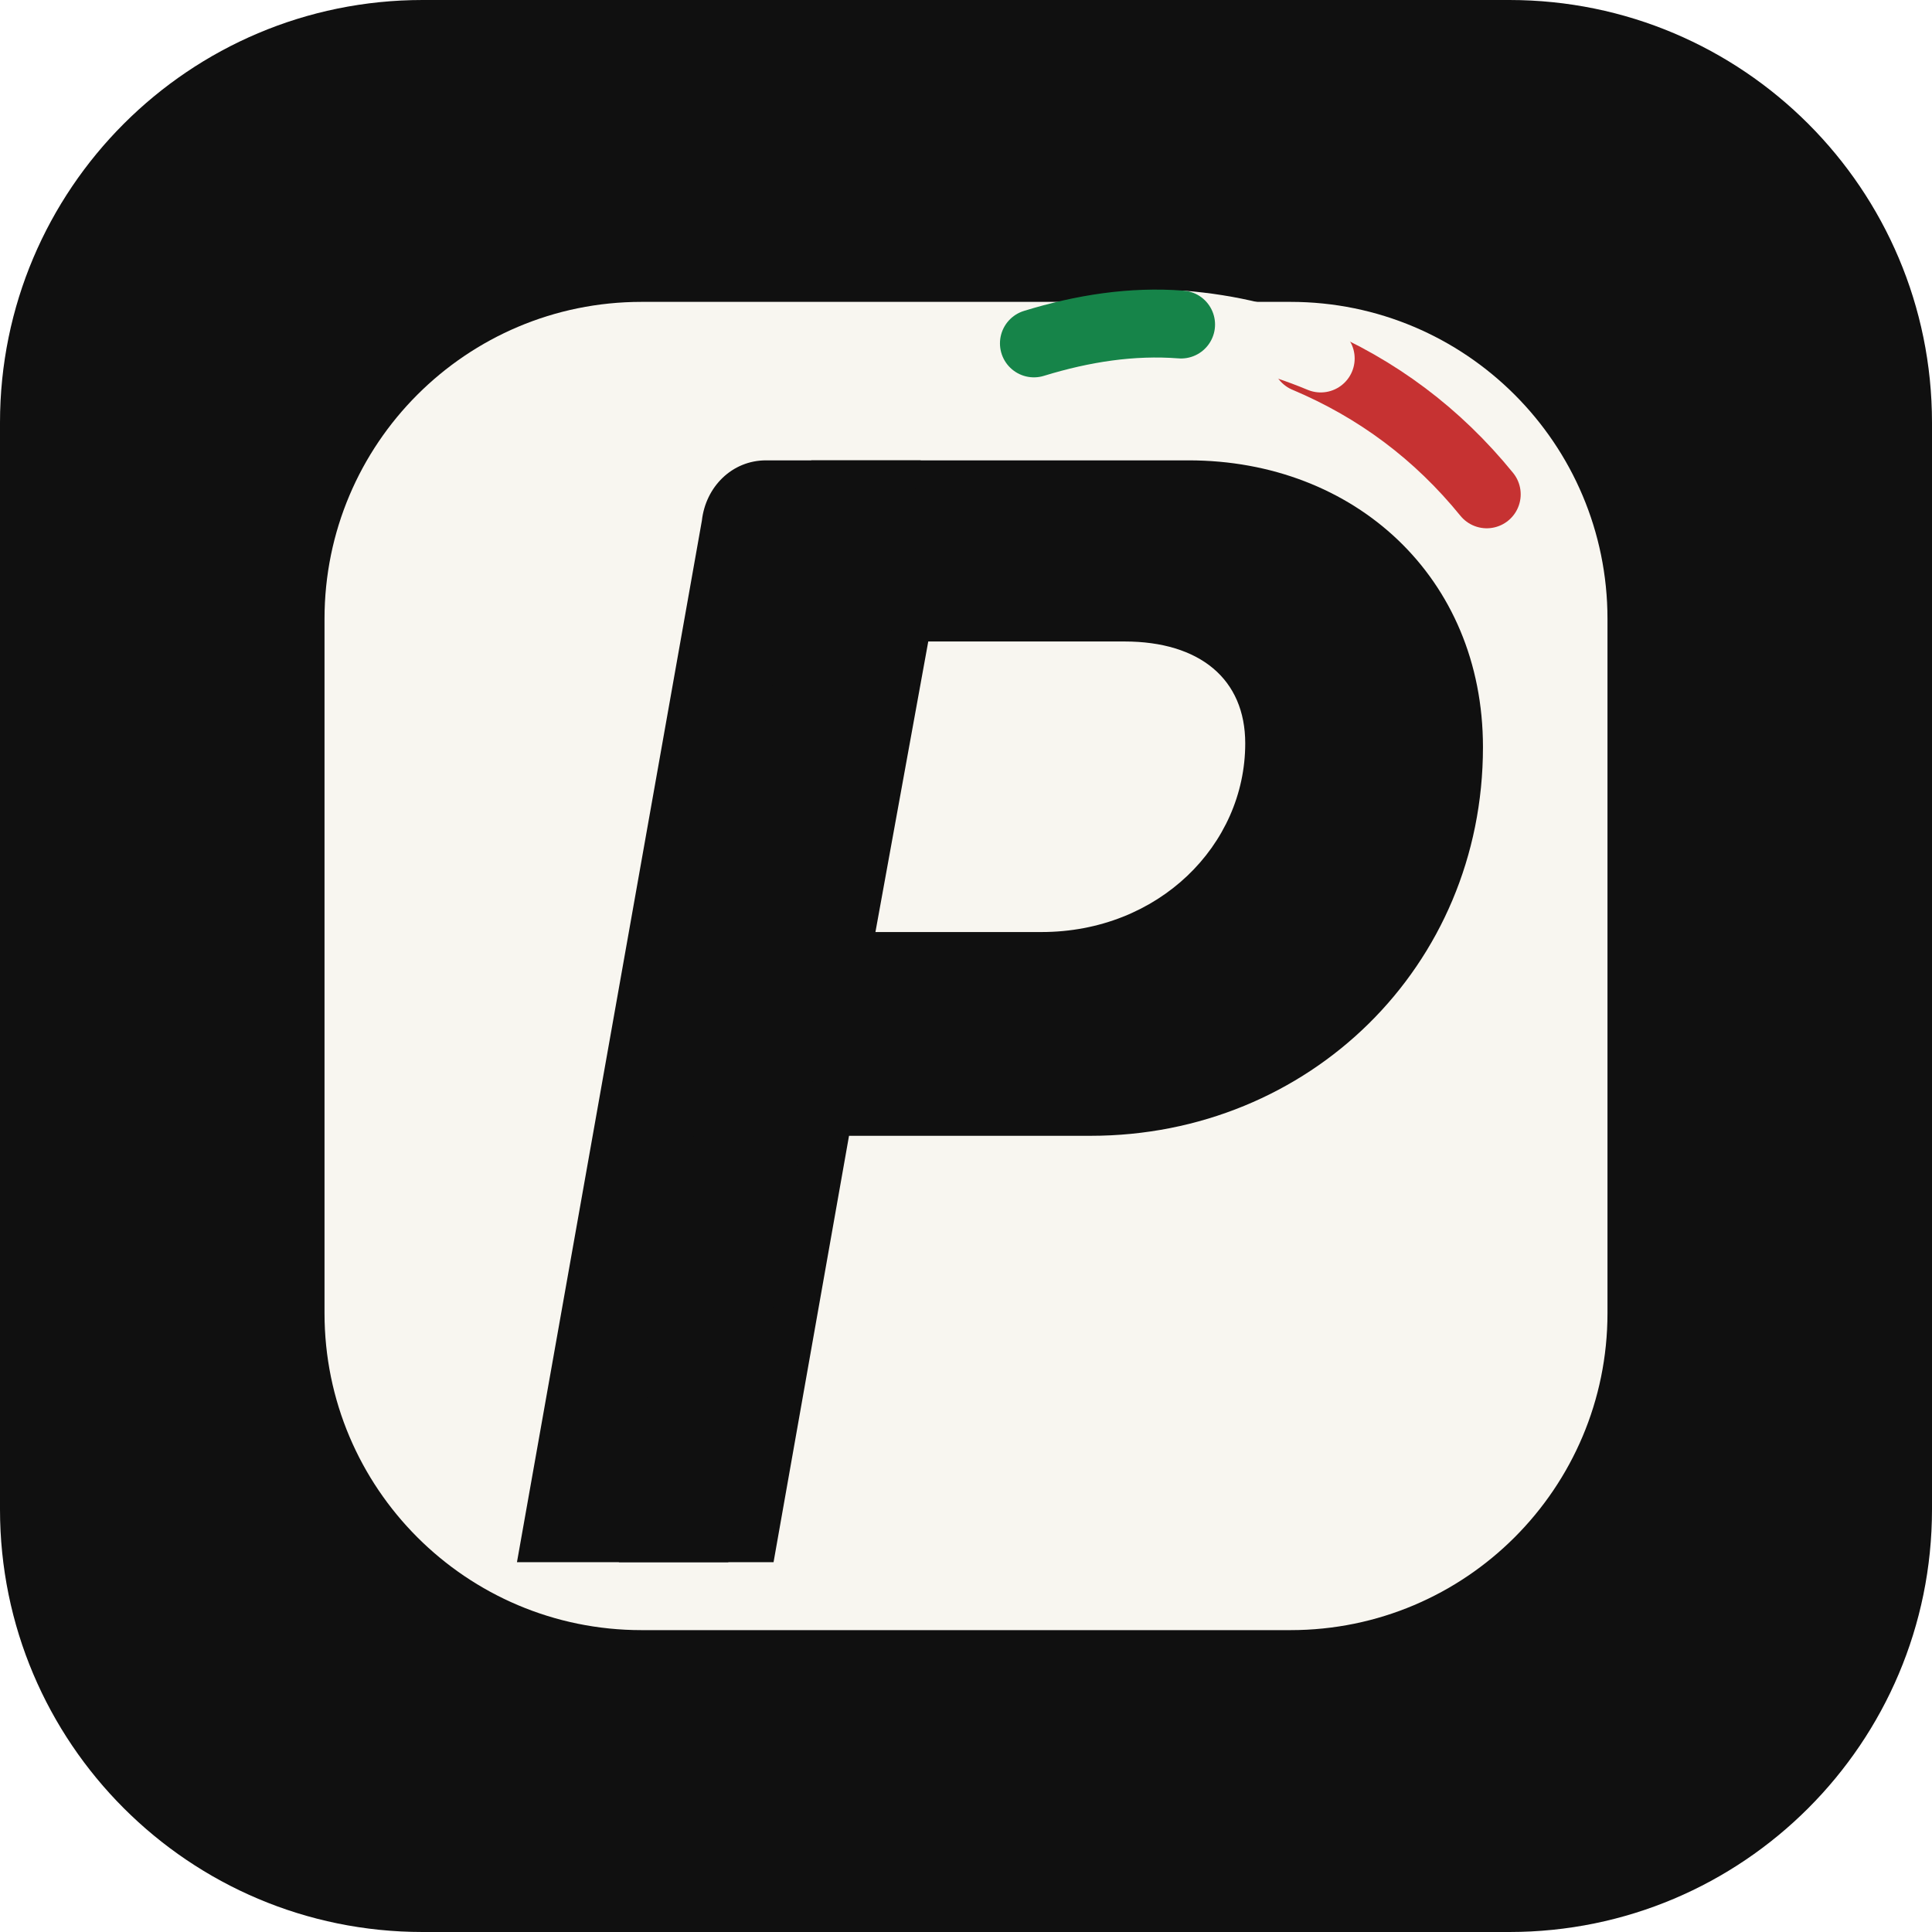
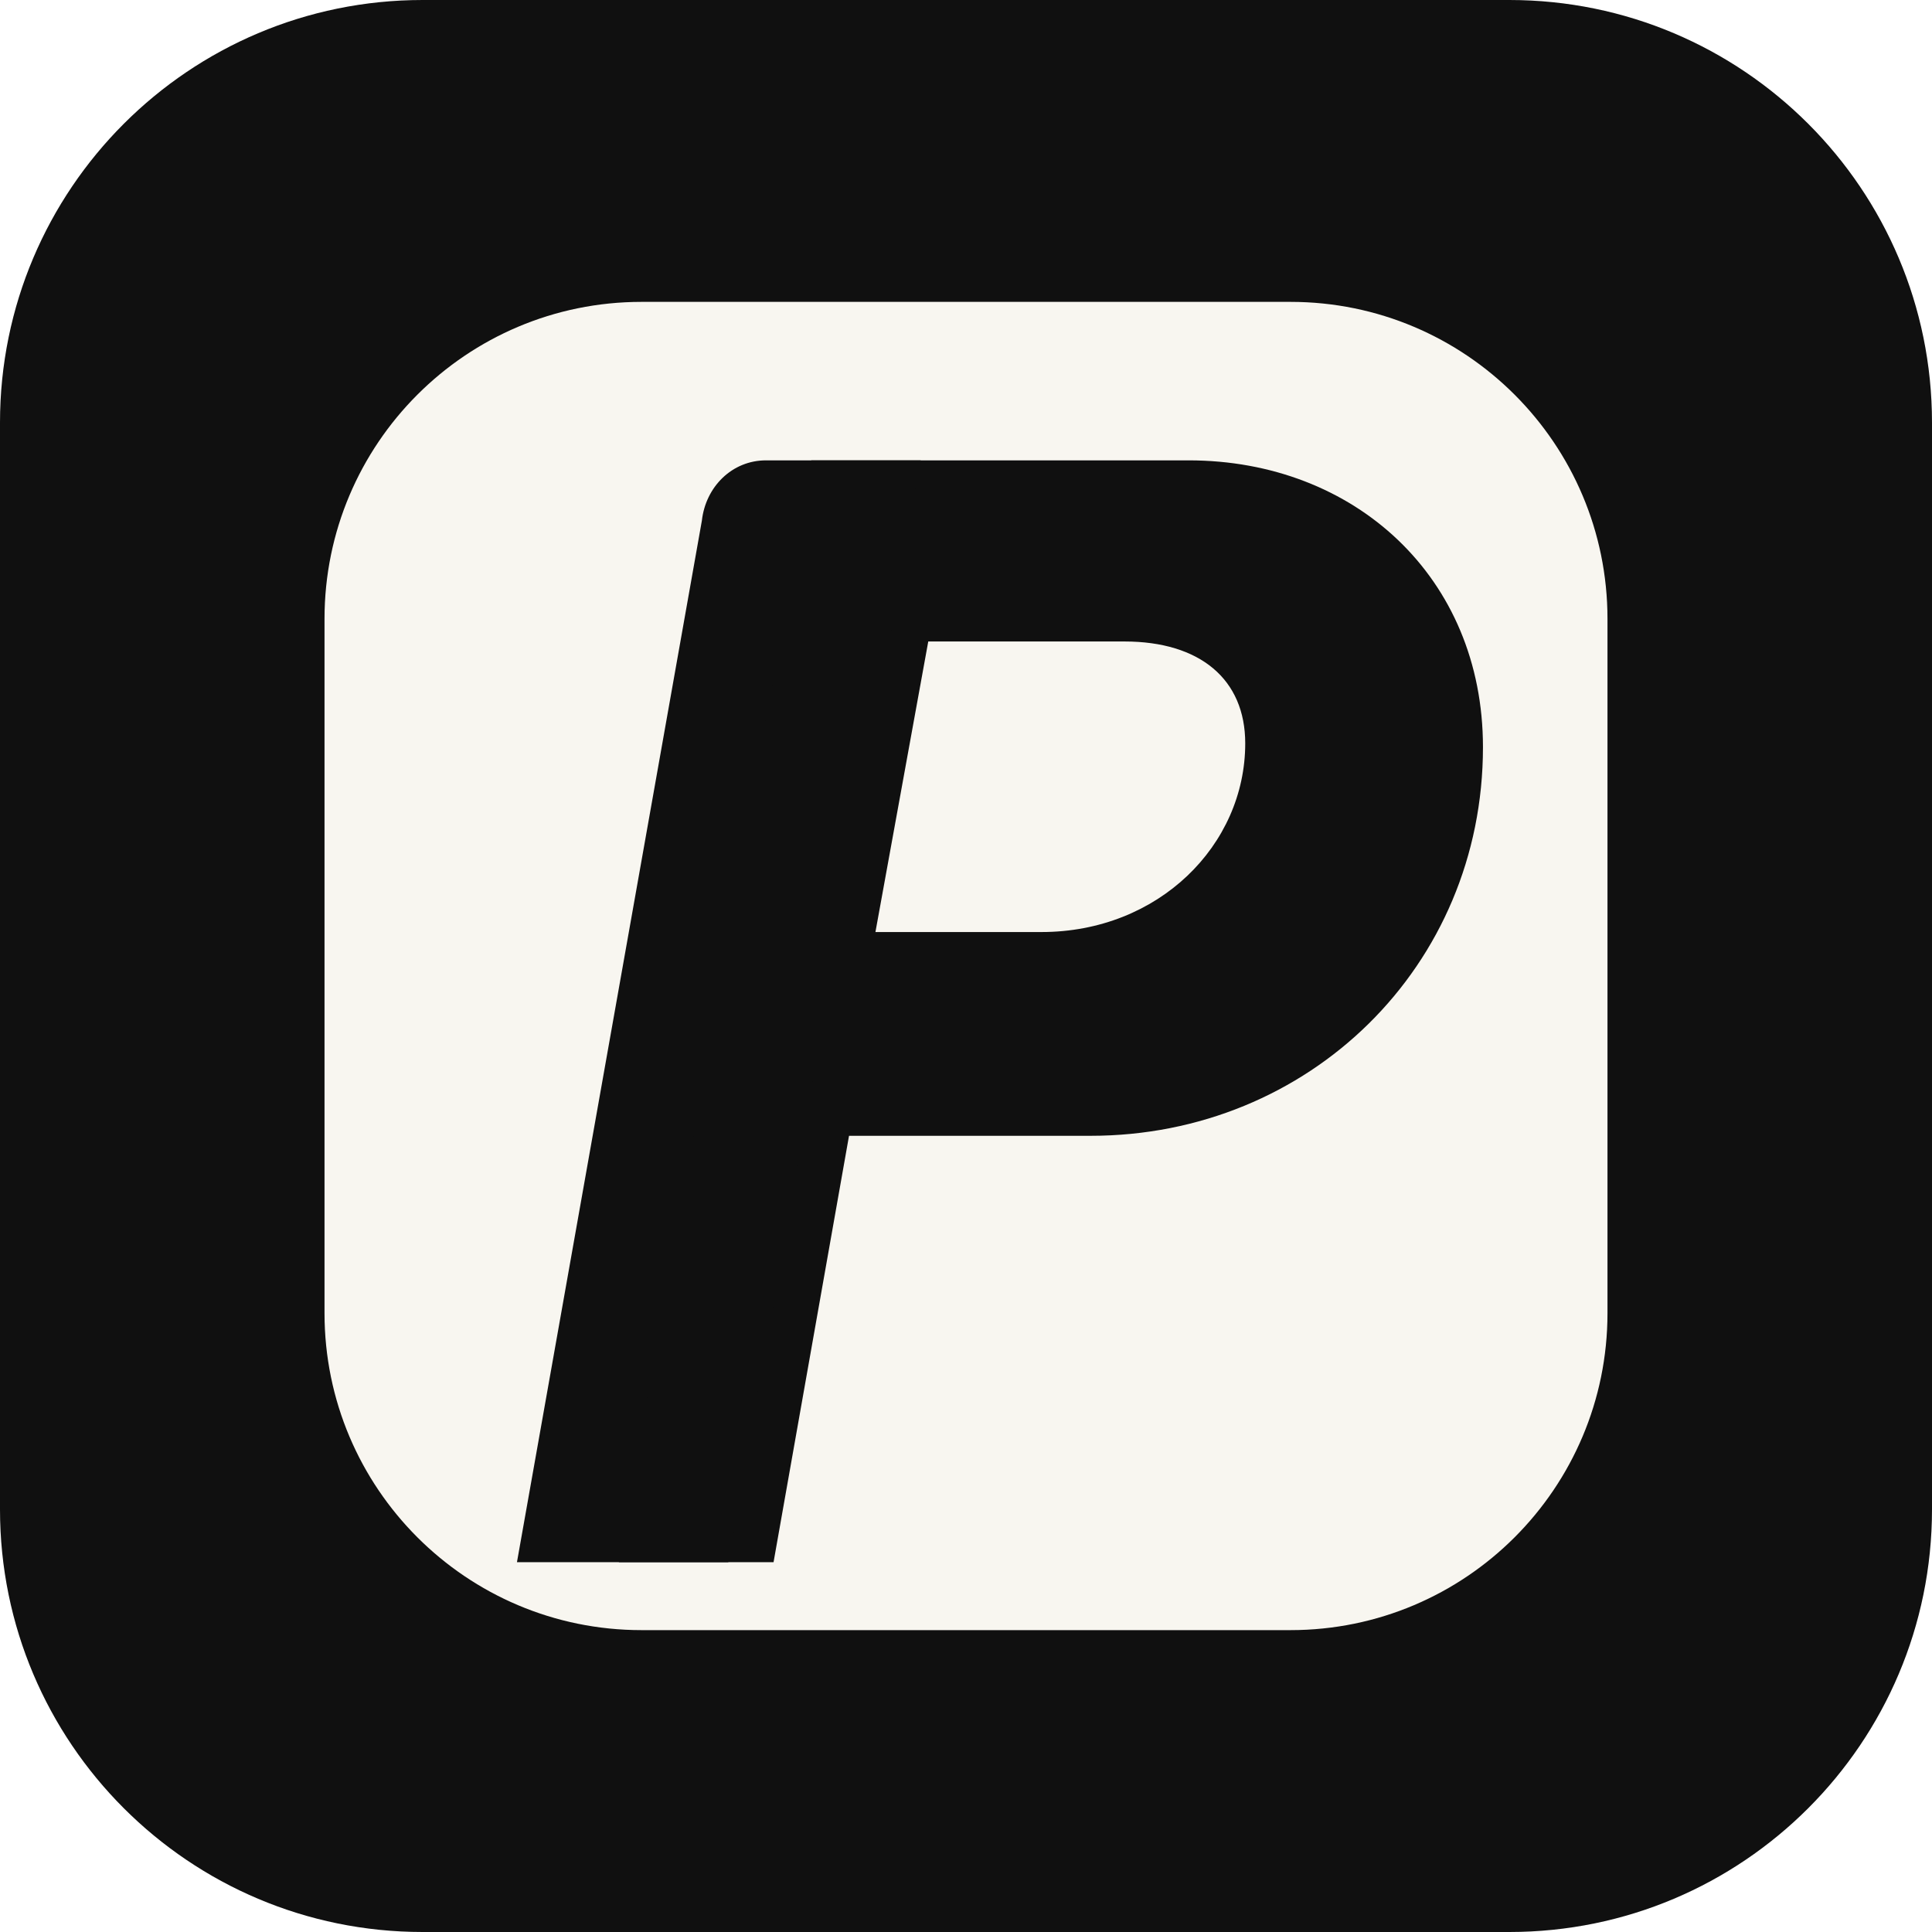
<svg xmlns="http://www.w3.org/2000/svg" width="512" height="512" viewBox="0 0 512 512" fill="none" role="img" aria-labelledby="title desc">
  <rect width="512" height="512" rx="112" fill="#101010" />
  <rect x="86" y="80" width="340" height="352" rx="84" fill="#F8F6F0" />
  <path d="M315 122C359 122 393 153 393 198C393 256 347 301 289 301H225L205 414H137L186 138C187 129 194 122 203 122H315ZM276 247C307 247 330 224 330 197C330 180 318 170 298 170H246L232 247H276Z" fill="#101010" />
  <path d="M215 122H244L193 414H164L215 122Z" fill="#101010" />
-   <path d="M346 95C365 103 381 115 394 131" stroke="#C63232" stroke-width="18" stroke-linecap="round" />
-   <path d="M313 86C326 87 338 90 350 95" stroke="#F8F6F0" stroke-width="18" stroke-linecap="round" />
-   <path d="M274 91C287 87 300 85 313 86" stroke="#168449" stroke-width="18" stroke-linecap="round" />
</svg>
